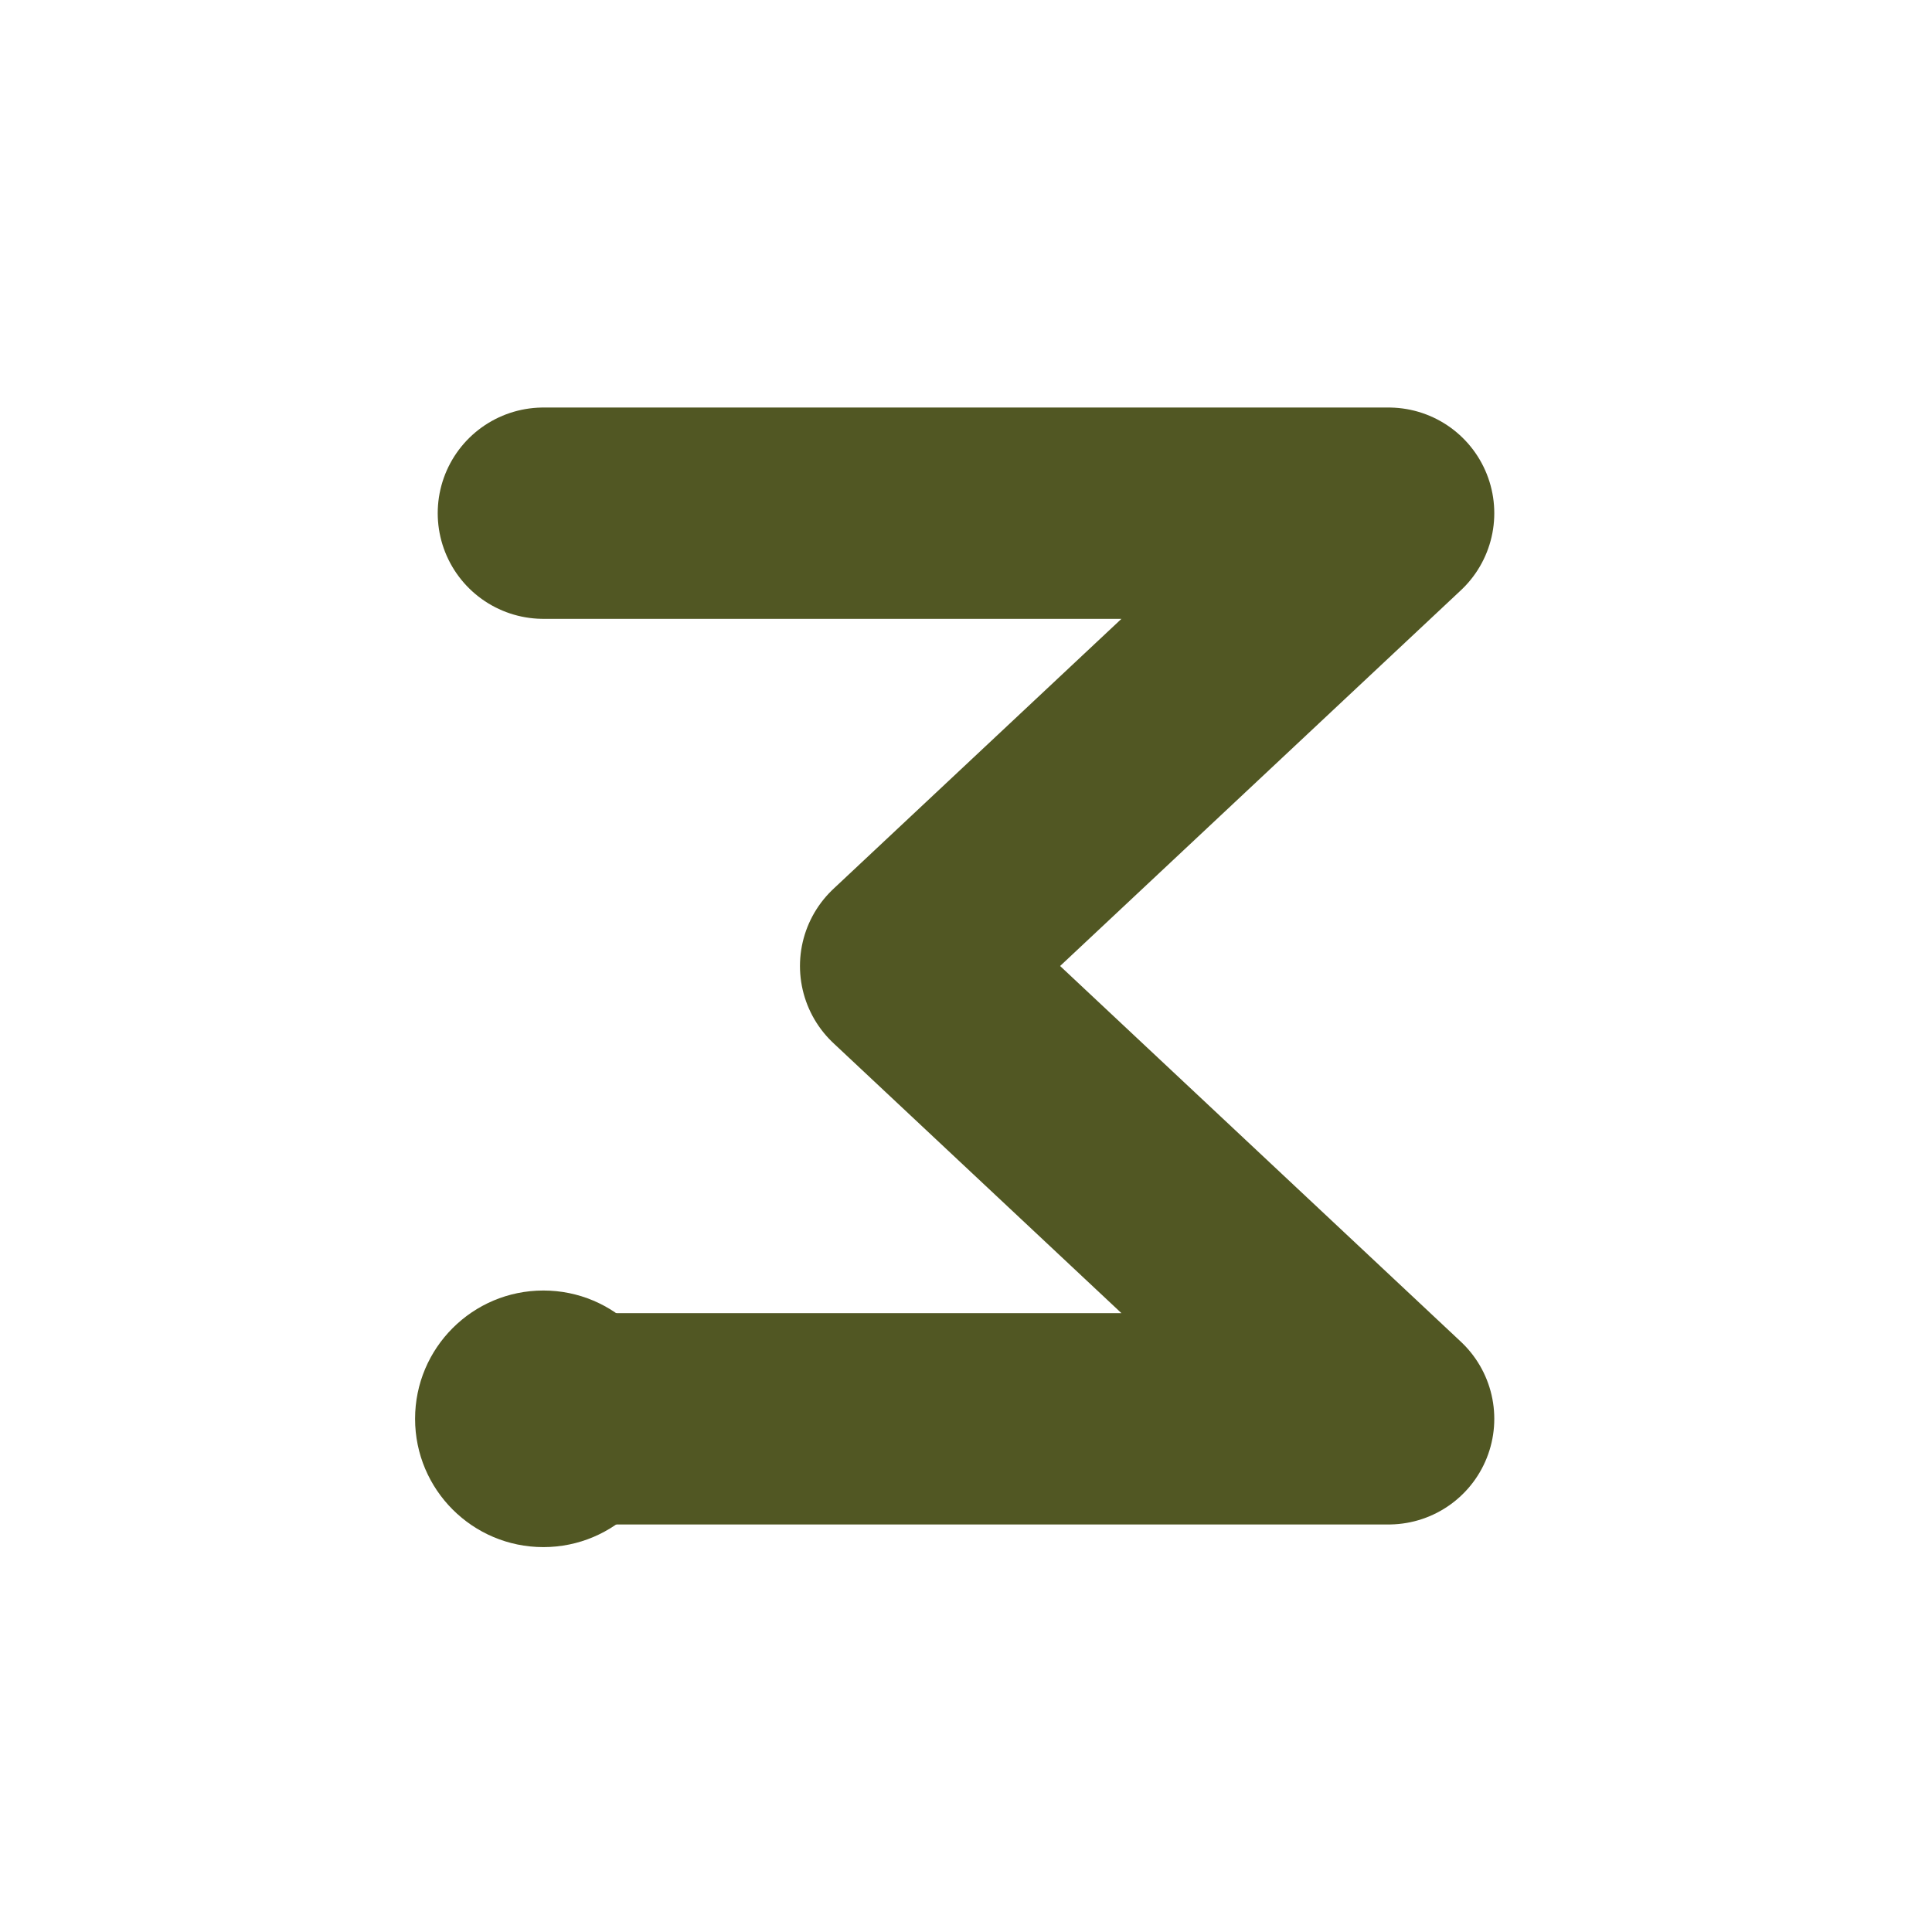
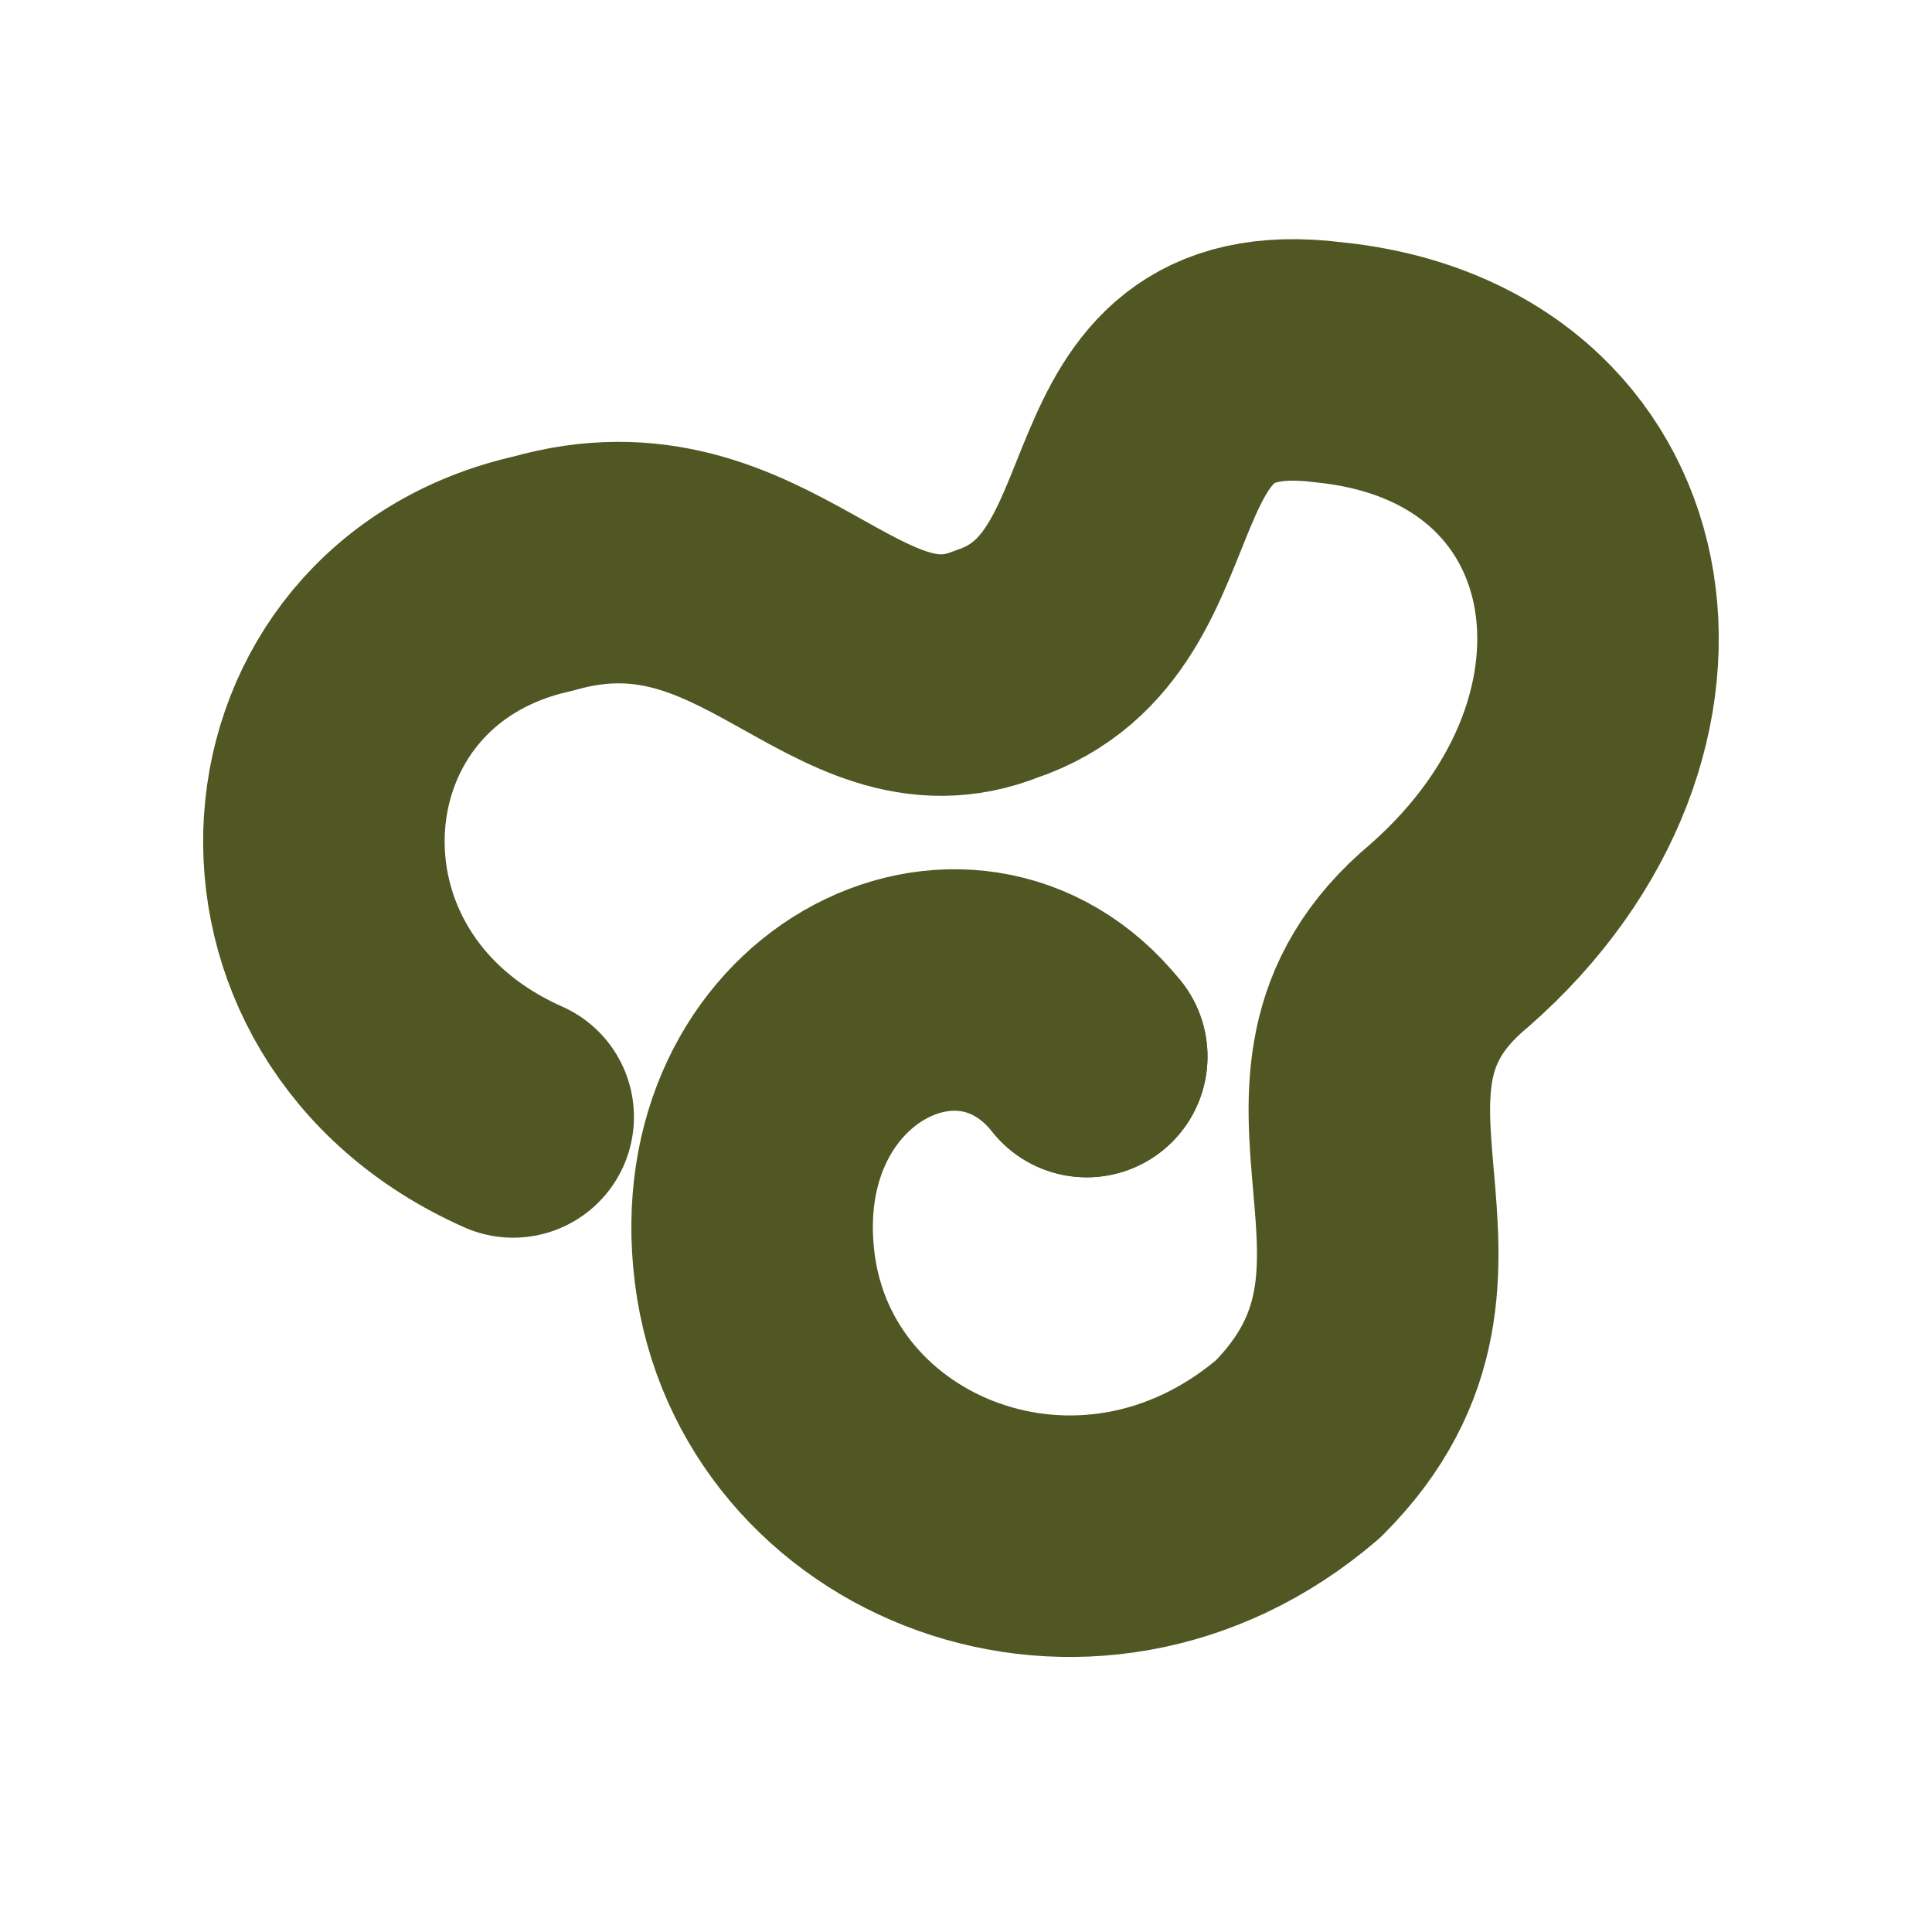
- <svg xmlns="http://www.w3.org/2000/svg" viewBox="0 0 64 64" fill="none">
-   <path d="M18 17h28L30 32l16 15H18" stroke="#515723" stroke-linecap="round" stroke-linejoin="round" stroke-width="7" />
-   <circle cx="18" cy="47" r="4.25" fill="#515723" />
+ <svg xmlns="http://www.w3.org/2000/svg" width="64" height="64" viewBox="0 0 64 64">
+   <g transform="translate(32 32) scale(1) translate(-32 -32)">
+     <path d="M17 37C8 33 9 21 18 19C25 17 28 24 33 22C39 20 36 11 44 12C54 13 56 24 48 31C42 36 49 42 43 48C36 54 26 50 25 42C24 34 32 30 36 35" fill="none" stroke="#515723" stroke-width="8" stroke-linecap="round" stroke-linejoin="round" />
+     <circle cx="36" cy="35" r="4" fill="#515723" />
+   </g>
</svg>
